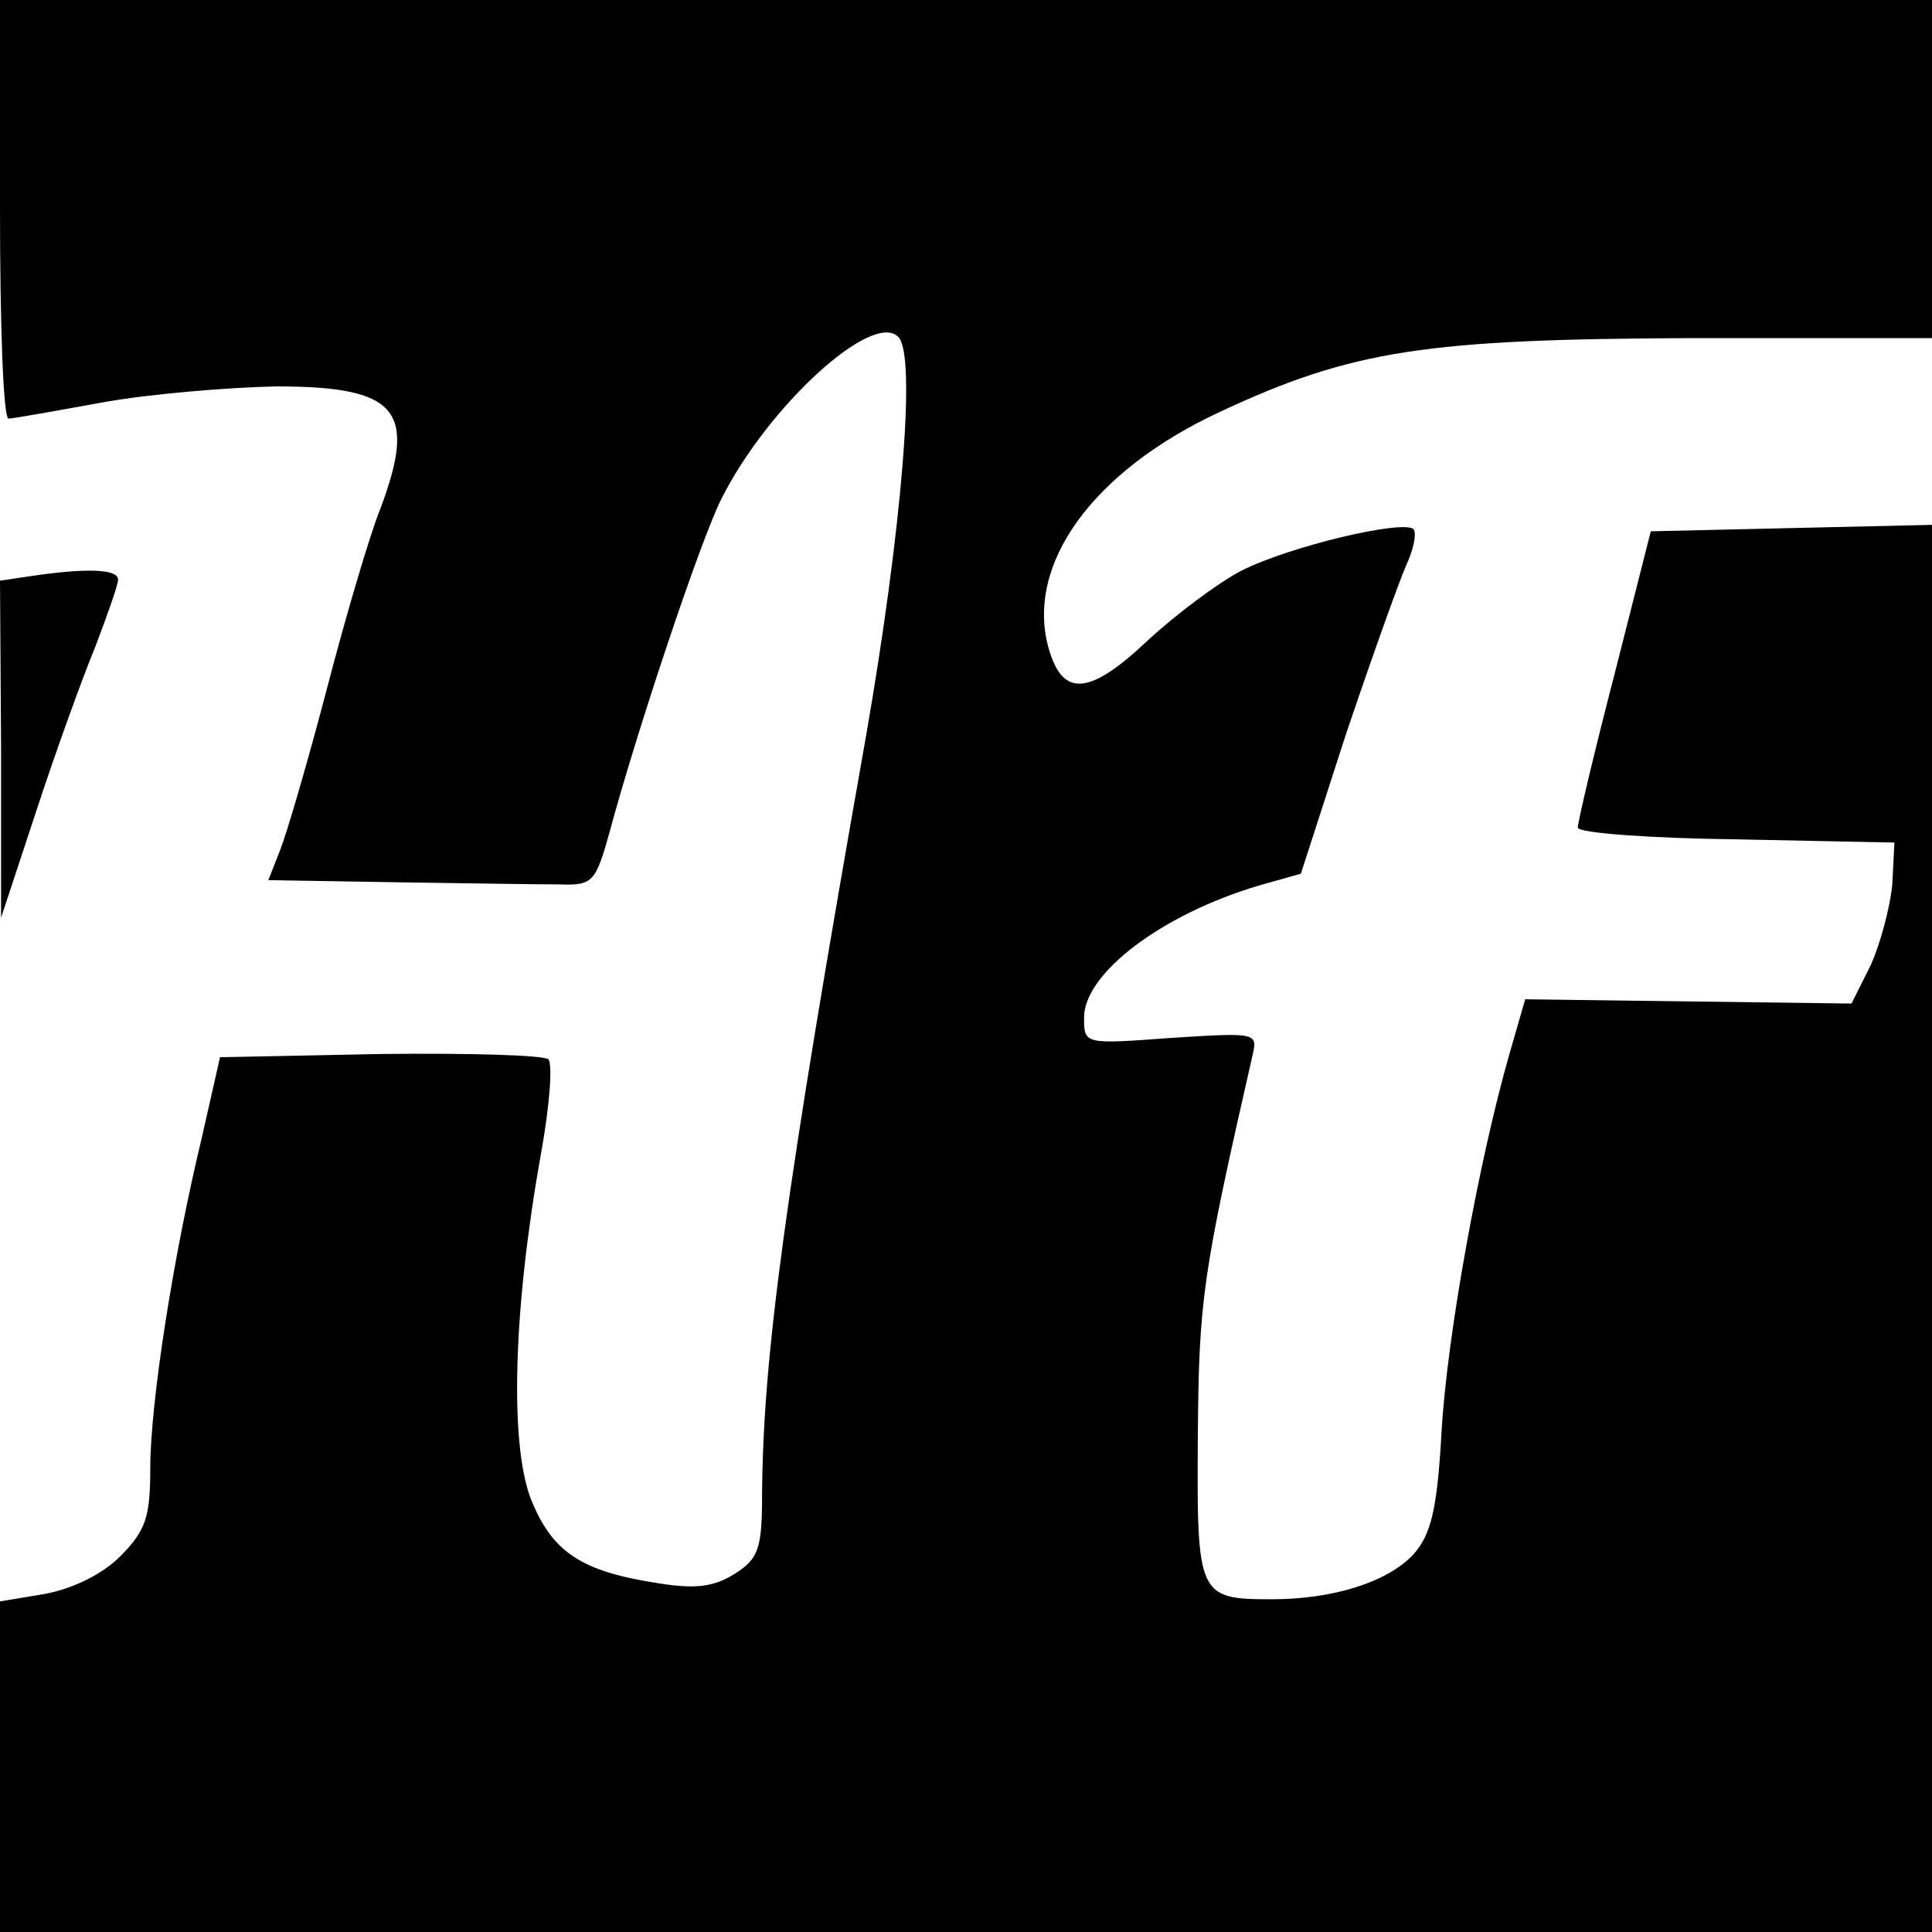
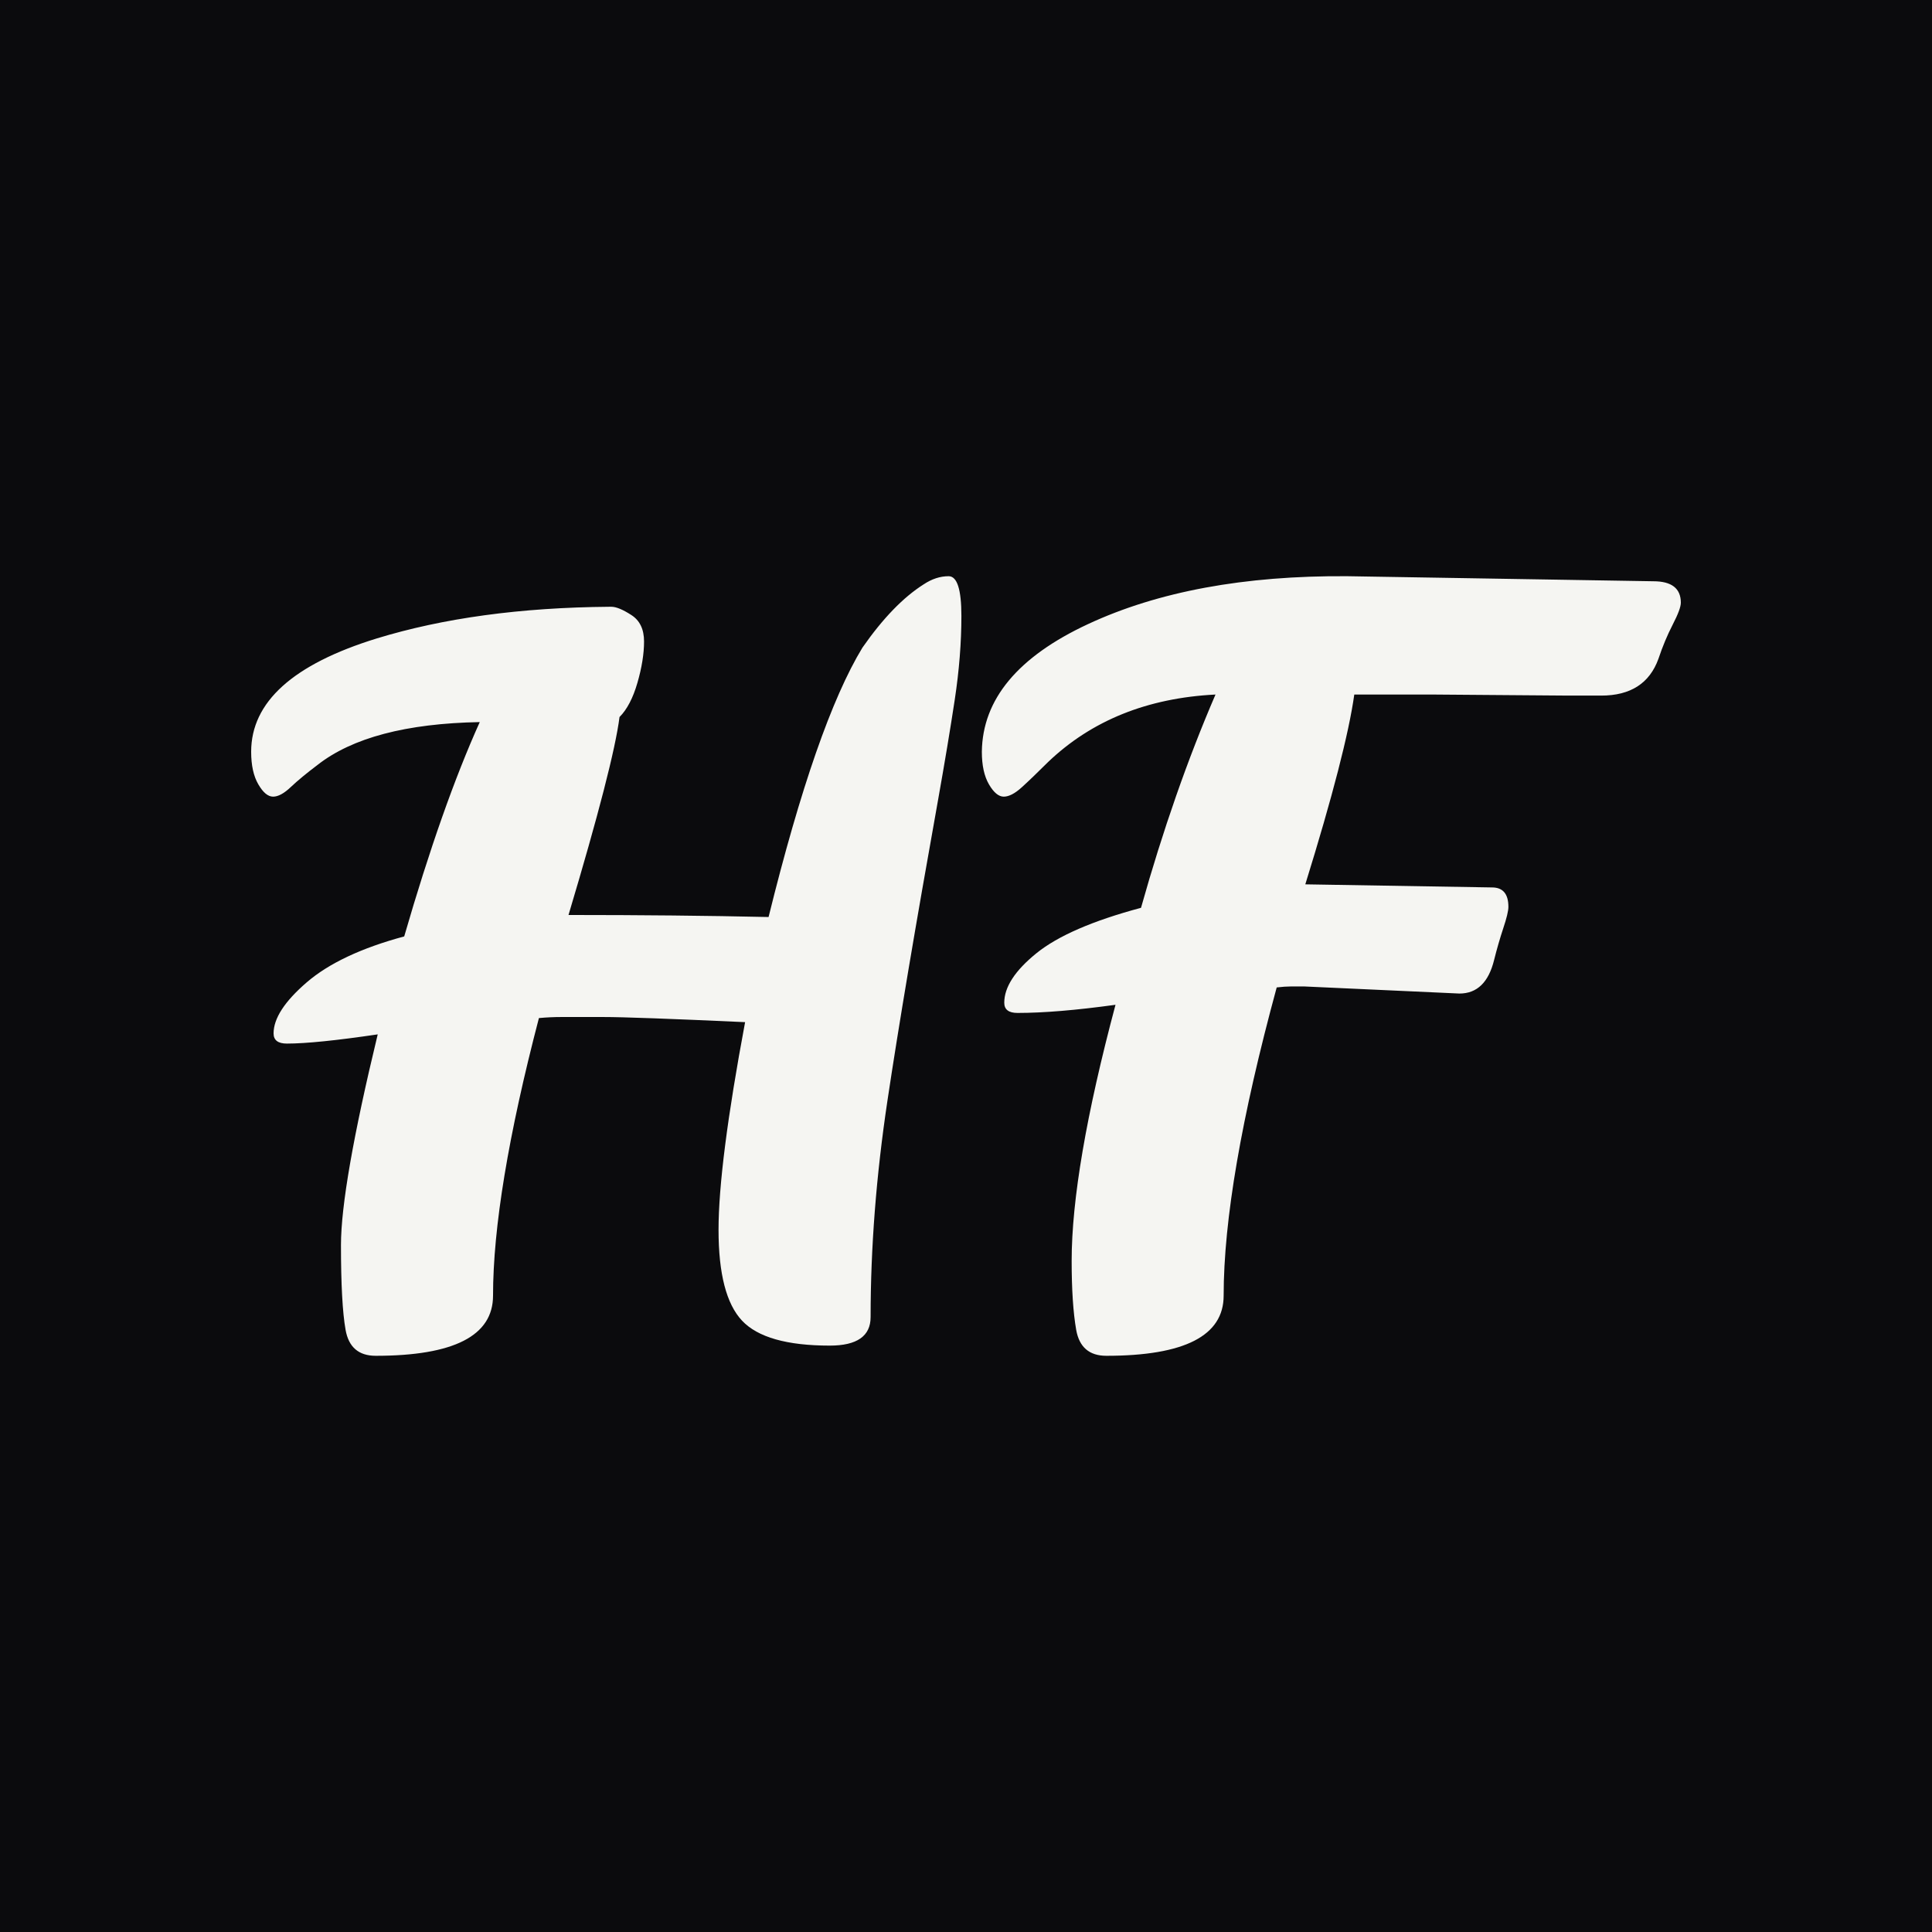
- <svg xmlns="http://www.w3.org/2000/svg" width="180" height="180" viewBox="0 0 180 180" preserveAspectRatio="xMidYMid meet">
-   <g transform="translate(0,180) scale(0.1,-0.1)" fill="#000000" stroke="none">
-     <path d="M0 1605 c0 -107 3 -195 8 -195 4 0 43 7 87 15 44 8 117 14 162 15 114 0 132 -22 97 -115 -9 -22 -31 -96 -49 -165 -18 -69 -38 -137 -44 -152 l-11 -28 120 -2 c66 -1 134 -2 152 -2 30 -1 33 2 46 49 25 93 84 270 104 310 43 86 141 176 165 151 17 -17 3 -181 -30 -371 -76 -429 -96 -578 -97 -707 0 -50 -3 -60 -25 -74 -19 -12 -36 -15 -72 -9 -72 11 -99 29 -119 80 -19 52 -16 175 10 320 8 44 11 83 7 88 -4 4 -75 6 -157 5 l-149 -3 -17 -75 c-27 -112 -48 -248 -48 -308 0 -45 -4 -58 -28 -82 -17 -17 -44 -30 -70 -35 l-42 -7 0 -154 0 -154 900 0 900 0 0 655 0 656 -131 -3 -131 -3 -34 -134 c-19 -73 -34 -137 -34 -142 0 -5 66 -10 148 -11 l147 -3 -2 -39 c-2 -21 -11 -55 -20 -75 l-18 -36 -152 2 -152 2 -15 -52 c-28 -98 -58 -262 -63 -352 -4 -72 -10 -95 -26 -113 -24 -26 -75 -42 -132 -42 -69 0 -70 3 -69 152 1 127 4 149 51 355 5 21 3 21 -76 16 -81 -6 -81 -6 -81 19 0 41 72 96 163 123 l39 11 42 130 c24 71 49 141 56 157 7 15 10 30 7 34 -10 9 -116 -16 -161 -39 -21 -11 -60 -40 -87 -65 -54 -51 -79 -53 -92 -7 -22 78 41 165 159 220 124 58 192 68 441 69 l223 0 0 158 0 157 -900 0 -900 0 0 -195z" />
-     <path d="M27 1263 l-27 -4 1 -157 0 -157 33 100 c18 55 43 124 55 153 11 29 21 57 21 62 0 10 -30 11 -83 3z" />
+ <svg xmlns="http://www.w3.org/2000/svg" width="256" height="256" viewBox="0 0 256 256" preserveAspectRatio="xMidYMid meet">
+   <g fill="#0b0b0d" stroke="none">
+     <path d="M0 0H256V256H0Z" />
+   </g>
+   <g fill="#f5f5f2" stroke="none">
+     <path d="M75.33 121.24Q89.67 121.24 101.84 121.51Q108.19 95.82 114.28 85.81Q118.33 80 122.39 77.43Q124.01 76.35 125.7 76.35Q127.39 76.35 127.39 81.62Q127.39 86.9 126.51 92.71Q125.63 98.52 124.28 106.1Q119.82 130.98 117.59 145.85Q115.36 160.72 115.36 174.52Q115.36 178.3 109.95 178.3Q101.43 178.3 98.32 174.99Q95.21 171.68 95.21 162.96Q95.21 154.23 98.73 135.44Q83.85 134.76 79.93 134.76H74.39Q72.9 134.76 71.41 134.9Q65.33 158.15 65.33 171.68Q65.33 179.65 49.78 179.65Q46.4 179.65 45.79 176.21Q45.18 172.76 45.18 164.98Q45.18 157.21 50.05 137.06Q41.8 138.28 38.01 138.28Q36.25 138.28 36.25 136.93Q36.25 133.95 40.65 130.16Q45.04 126.38 53.56 124.08Q58.57 106.77 63.57 95.68Q48.97 95.95 42.07 101.36Q39.91 102.99 38.55 104.27Q37.2 105.56 36.19 105.56Q35.17 105.56 34.23 103.93Q33.28 102.31 33.28 99.61Q33.28 89.73 49.91 84.6Q63.16 80.54 80.74 80.4H81.01Q81.96 80.4 83.65 81.49Q85.34 82.57 85.34 85Q85.34 87.44 84.46 90.48Q83.58 93.52 82.09 95.01Q81.28 101.36 75.33 121.24ZM147.81 133.14Q139.97 134.22 134.83 134.22Q133.07 134.22 133.07 132.87Q133.07 129.76 137.33 126.31Q141.59 122.86 151.19 120.29Q155.52 104.88 161.06 92.03Q147.54 92.71 138.89 100.96Q136.72 103.12 135.37 104.34Q134.02 105.56 133 105.56Q131.99 105.56 131.04 103.93Q130.1 102.31 130.1 99.61Q130.23 89.19 144.16 82.7Q158.09 76.21 178.5 76.35L219.07 77.02Q222.72 77.02 222.72 79.86Q222.72 80.68 221.64 82.77Q220.56 84.87 219.75 87.3Q217.99 92.17 212.17 92.17H207.85L189.86 92.03H179.45Q178.37 99.74 172.96 117.18L197.7 117.59Q199.87 117.59 199.87 120.16Q199.87 120.97 199.19 123Q198.52 125.03 197.98 127.19Q196.89 131.65 193.38 131.65L172.82 130.71H171.07Q170.26 130.71 169.17 130.84Q162.14 156.67 162.14 171.68Q162.14 179.65 146.59 179.65Q143.21 179.65 142.6 176.21Q142 172.76 142 167.08Q142 154.91 147.81 133.14Z" />
  </g>
</svg>
